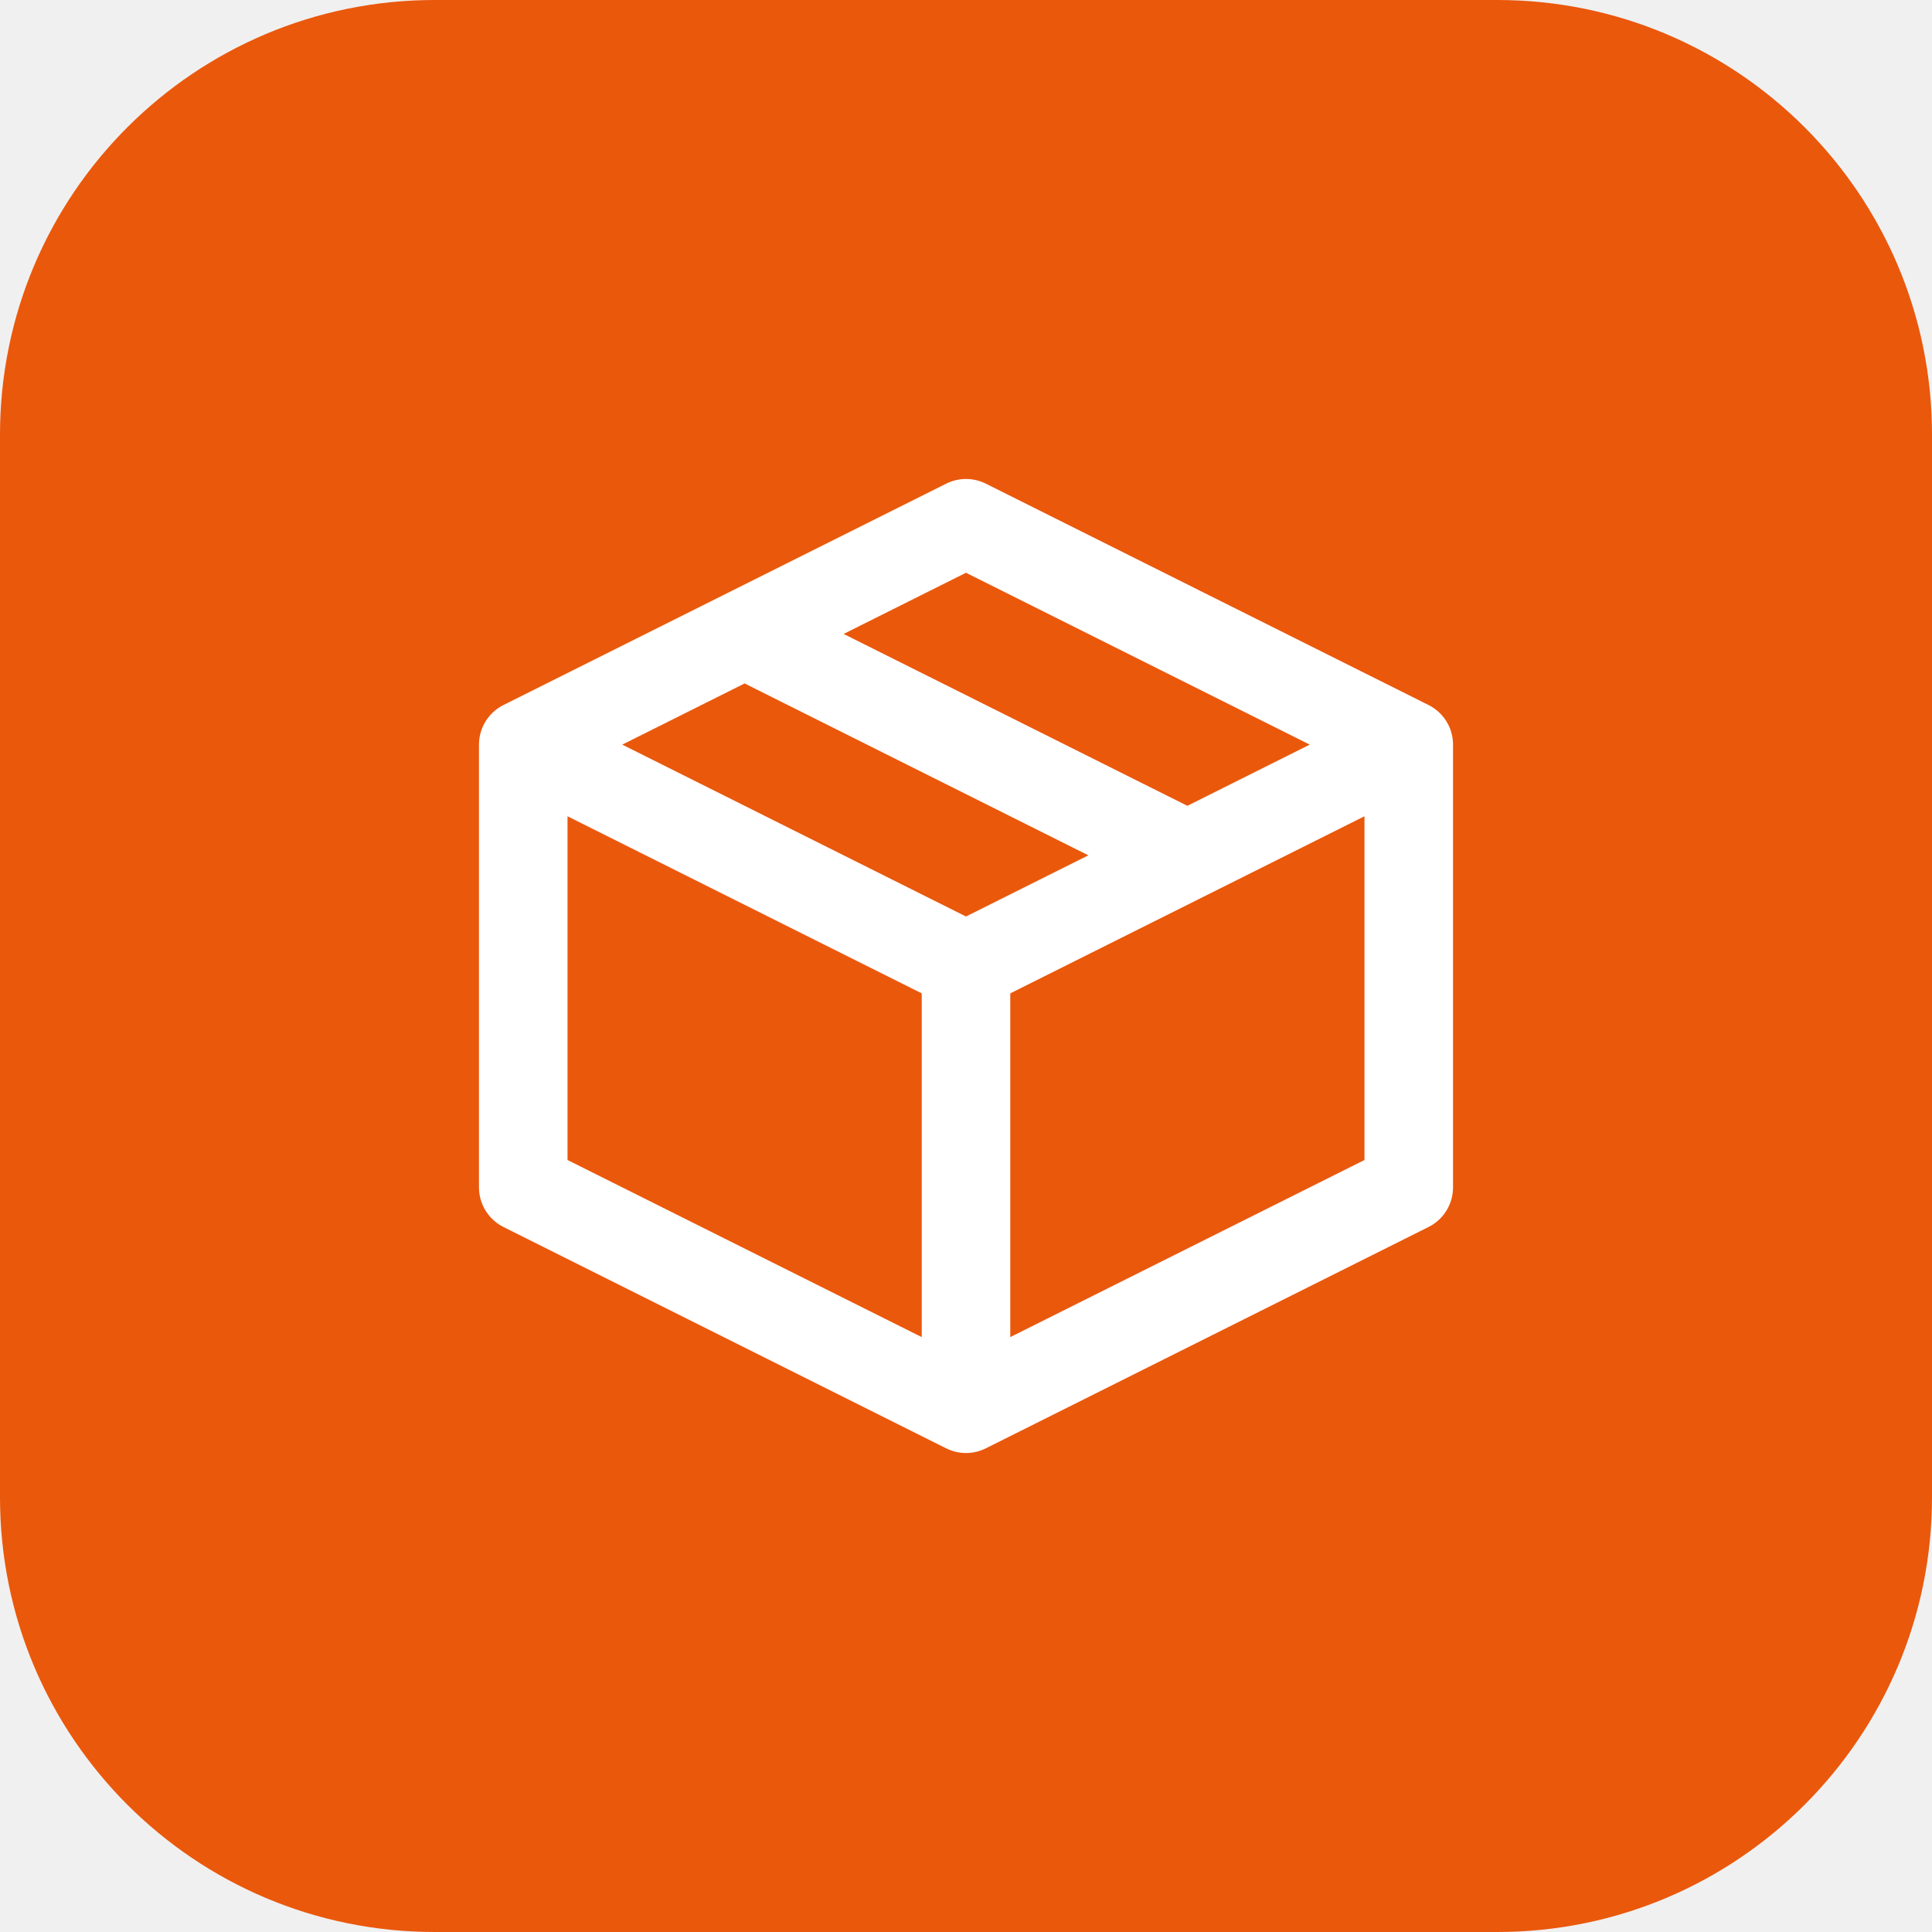
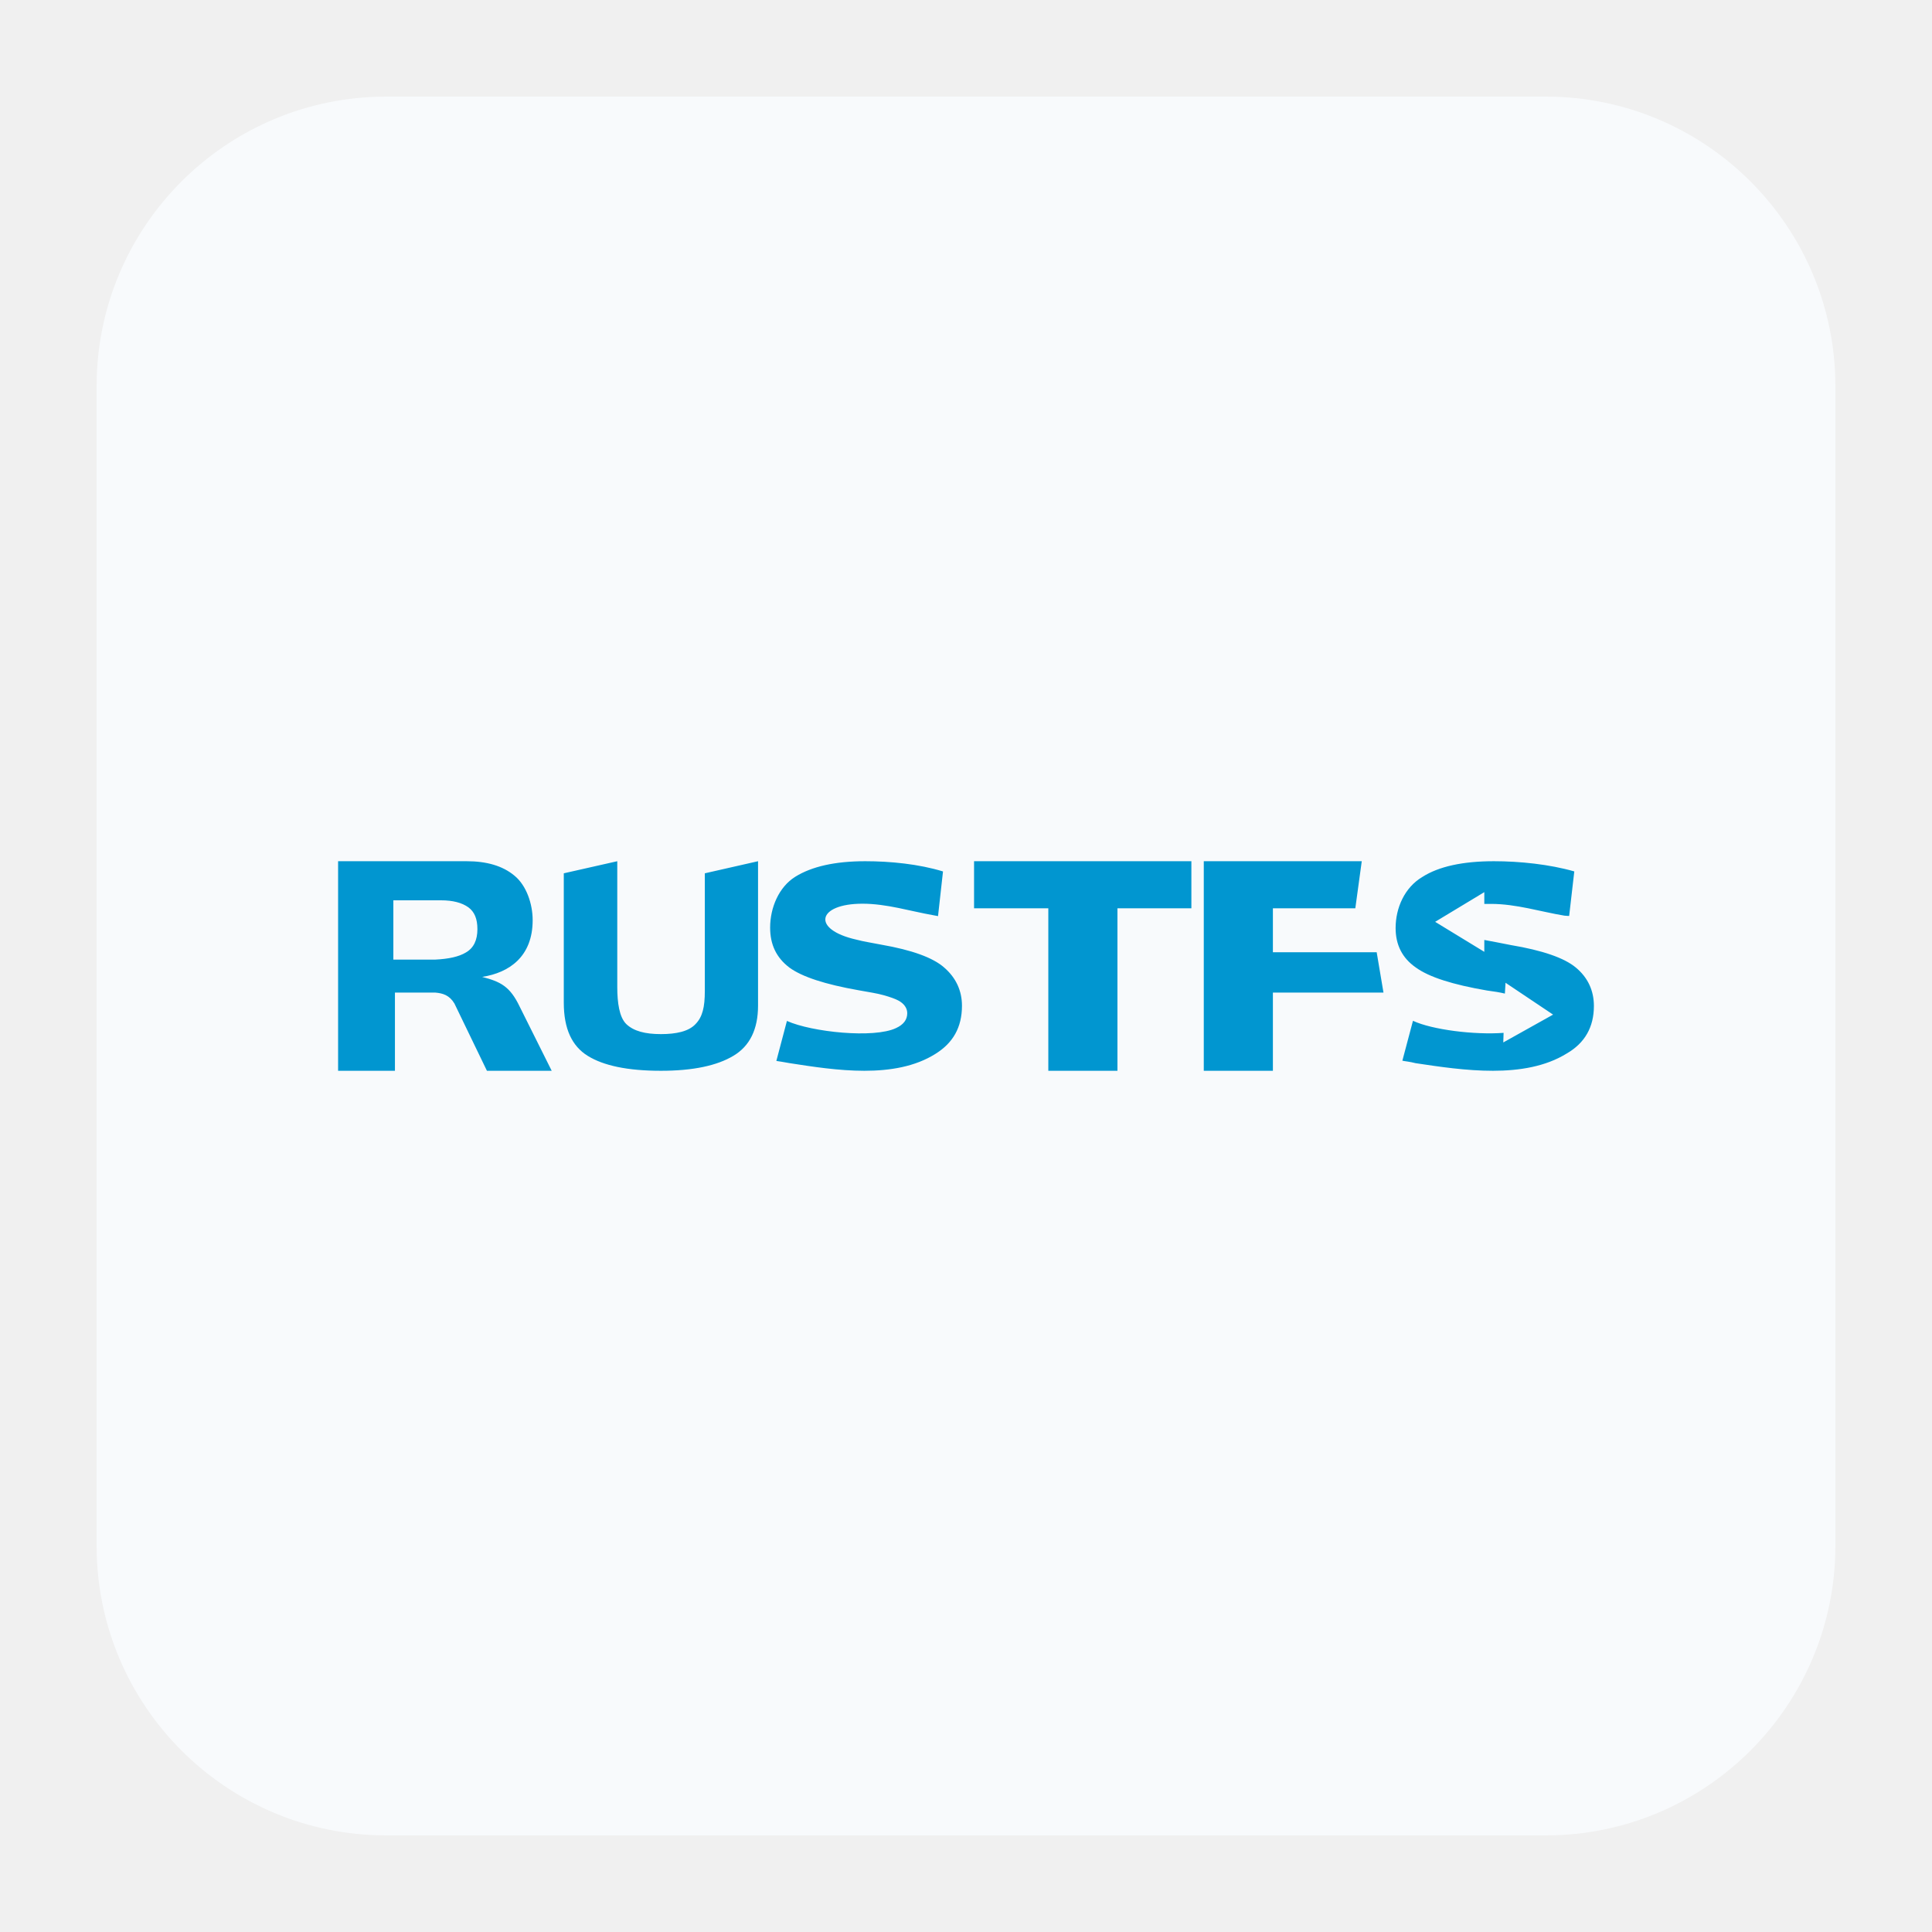
<svg xmlns="http://www.w3.org/2000/svg" width="80" height="80" viewBox="0 0 80 80">
-   <rect width="80" height="80" rx="18" fill="#ea580c" />
-   <g transform="translate(18 18) scale(1.83333)" fill="none" stroke="#fff" stroke-width="2" stroke-linecap="round" stroke-linejoin="round">
-     <path d="m12 2 10 5v10l-10 5-10-5V7ZM2 7l10 5 10-5M12 12v10M7 4.5l10 5" />
-   </g>
+   <rect x="4" y="4" width="72" height="72" rx="12" fill="#f8fafc" />
+   <svg fill="none" viewBox="0 0 1558 260" class="h-5 w-auto" x="14" y="14" width="52" height="52" preserveAspectRatio="xMidYMid meet">
+     <path fill="#0196D0" d="M1288.5 112.905h-128.75V58.44H1262L1270 0h-196v260h85.75v-97.003h137.2zM1058.62 58.44V0H789v58.44h92.133V260h85.752V58.44zM521 179.102V0l-66.027 15v146c0 20.124-2.889 32.146-11.473 41-8.584 9.257-24.182 12.5-43 12.5-19.478 0-33.756-3.646-43-12.5-8.584-8.452-11.143-26.279-11.143-46V0L280 15v160.48c0 32.6 10.234 53.932 29.712 66.006S358.903 260 400.5 260c39.947 0 69.659-6.44 89.797-18.514C510.766 229.412 521 208.483 521 179.102M172.84 84.281c0 13.517-4.591 23.456-14.43 29.022-8.527 5.168-21.318 7.951-37.717 8.746v40.948c9.183.795 17.383 3.18 23.614 13.517L184.647 260H265l-39.684-79.511c-12.135-25.443-23.942-31.009-46.572-36.972 33.453-5.168 62.642-25.046 62.642-70.367 0-19.878-7.543-42.936-22.63-55.26C203.998 5.566 183.991 0 159.394 0h-38.701v48.502h6.887q21.975 0 34.109 8.746c7.544 5.566 11.151 14.312 11.151 27.033m-52.147 37.768H68.546V48.501h52.147V0H0v260h70.514v-97.003h50.179zM774 179.297c0-18.468-7.329-34.628-21.987-47.325q-20.83-18.468-78.305-28.472c-11.572-2.309-21.986-3.848-30.473-6.156-56.703-12.697-48.603-44.632 7.329-44.632 30.087 0 59.018 9.234 87.563 14.236 4.243.77 5.786 1.154 6.171 1.154l6.172-55.405C720.383 3.463 684.895 0 654.036 0c-37.417 0-66.347 6.54-86.791 19.238C546.801 31.935 536 57.714 536 82.338c0 21.162 7.715 37.322 23.916 49.634 15.815 11.543 44.36 20.777 85.634 28.087 12.729 2.309 23.144 3.848 31.244 6.156q12.343 3.463 18.13 6.541c7.329 3.848 11.186 9.619 11.186 15.775q0 12.12-13.886 18.469c-27.388 13.081-104.535 5.001-135.394-8.85l-13.115 49.634c3.471.385 9.257 1.539 16.201 2.693 56.703 8.85 130.765 20.392 181.296-11.542C762.814 225.468 774 206.23 774 179.297M1558 179.568c0-19.185-7.58-35.3-22.33-47.578-14.35-12.022-41.33-21.359-80.93-28.009-12.36-2.302-22.73-4.605-31.9-6.14-.4 0-.8 0-.8-.383v14.964l-61-37.218 61-36.835v14.58h8.37c31.1 0 61.01 9.593 90.91 14.58 3.99.385 5.58.385 5.98.385l6.38-55.252C1502.98 3.837 1465.9 0 1434 0c-38.67 0-68.57 6.523-88.91 19.568-21.93 13.046-33.09 38.37-33.09 63.31 0 21.103 8.37 37.218 24.72 48.729 16.74 12.278 46.25 21.486 88.51 28.776 8.77 1.152 15.95 2.303 22.33 3.837l.8-13.429 59 39.521-61.79 34.532.39-11.895c-36.28 2.686-88.51-3.837-112.43-14.964l-13.16 49.497c3.19.767 9.17 1.151 16.35 3.069 58.61 8.825 135.16 20.336 187.39-11.894 22.73-13.046 33.89-32.998 33.89-59.089" />
+   </svg>
</svg>
